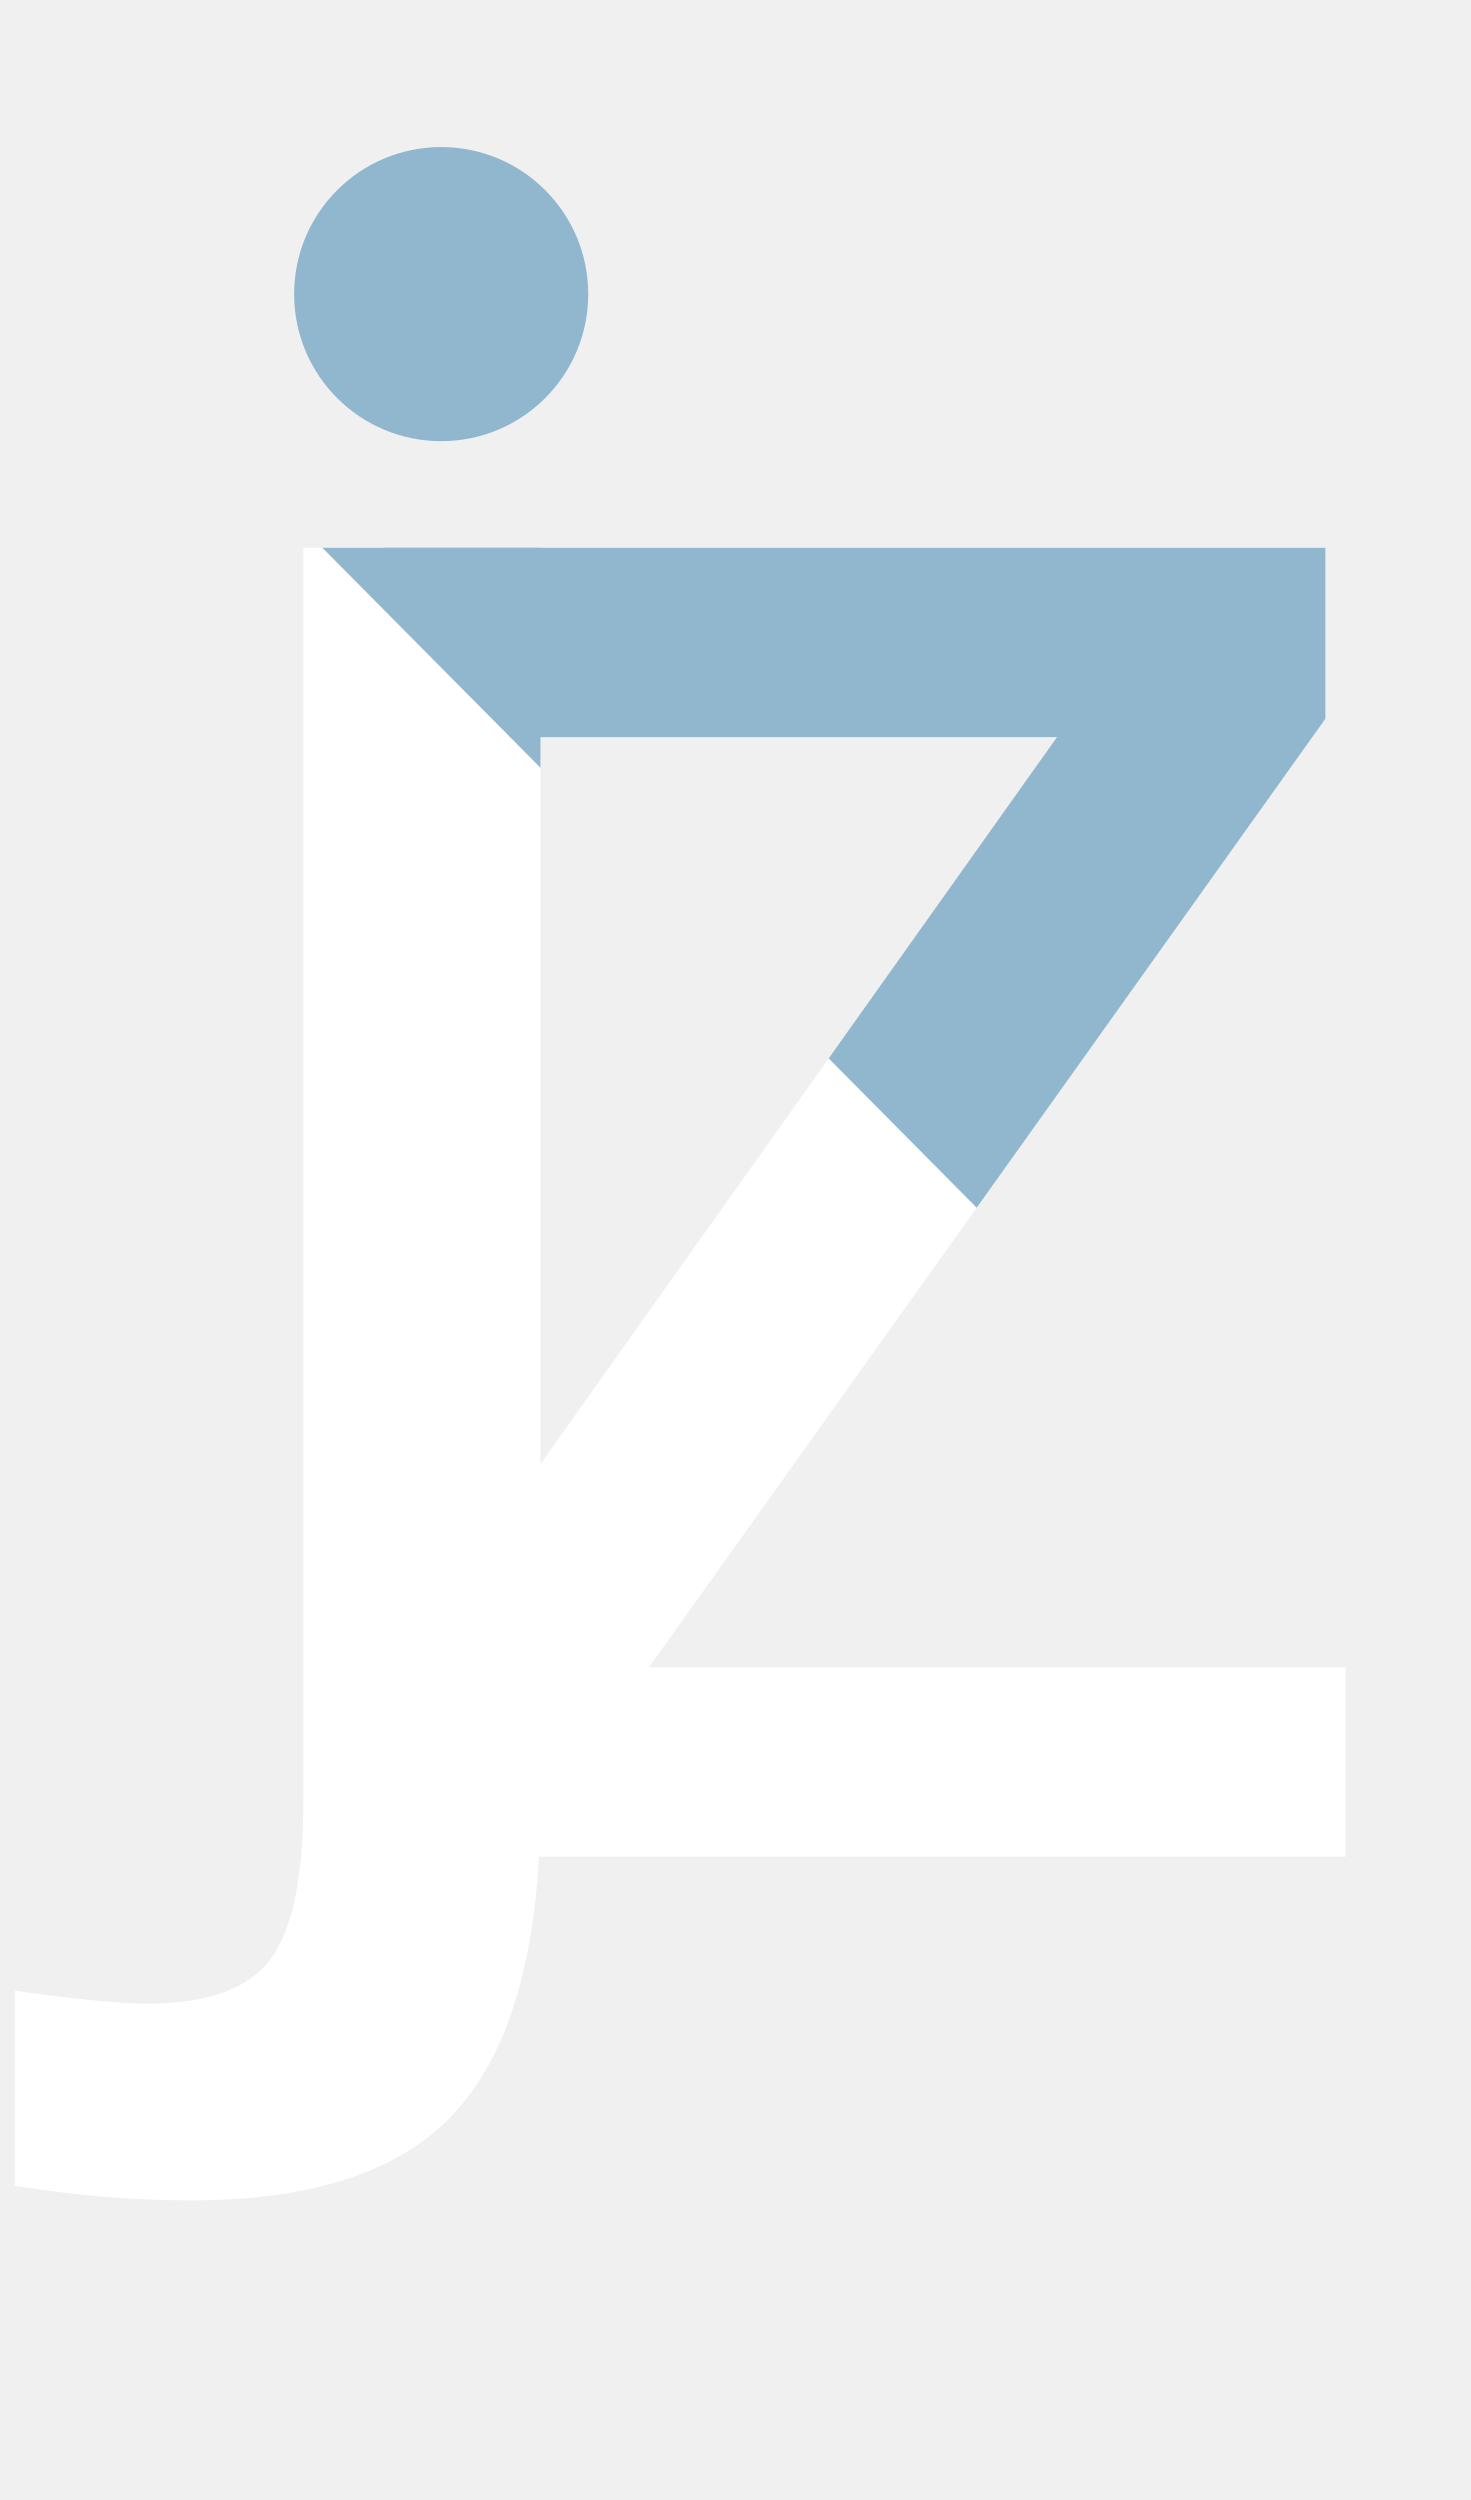
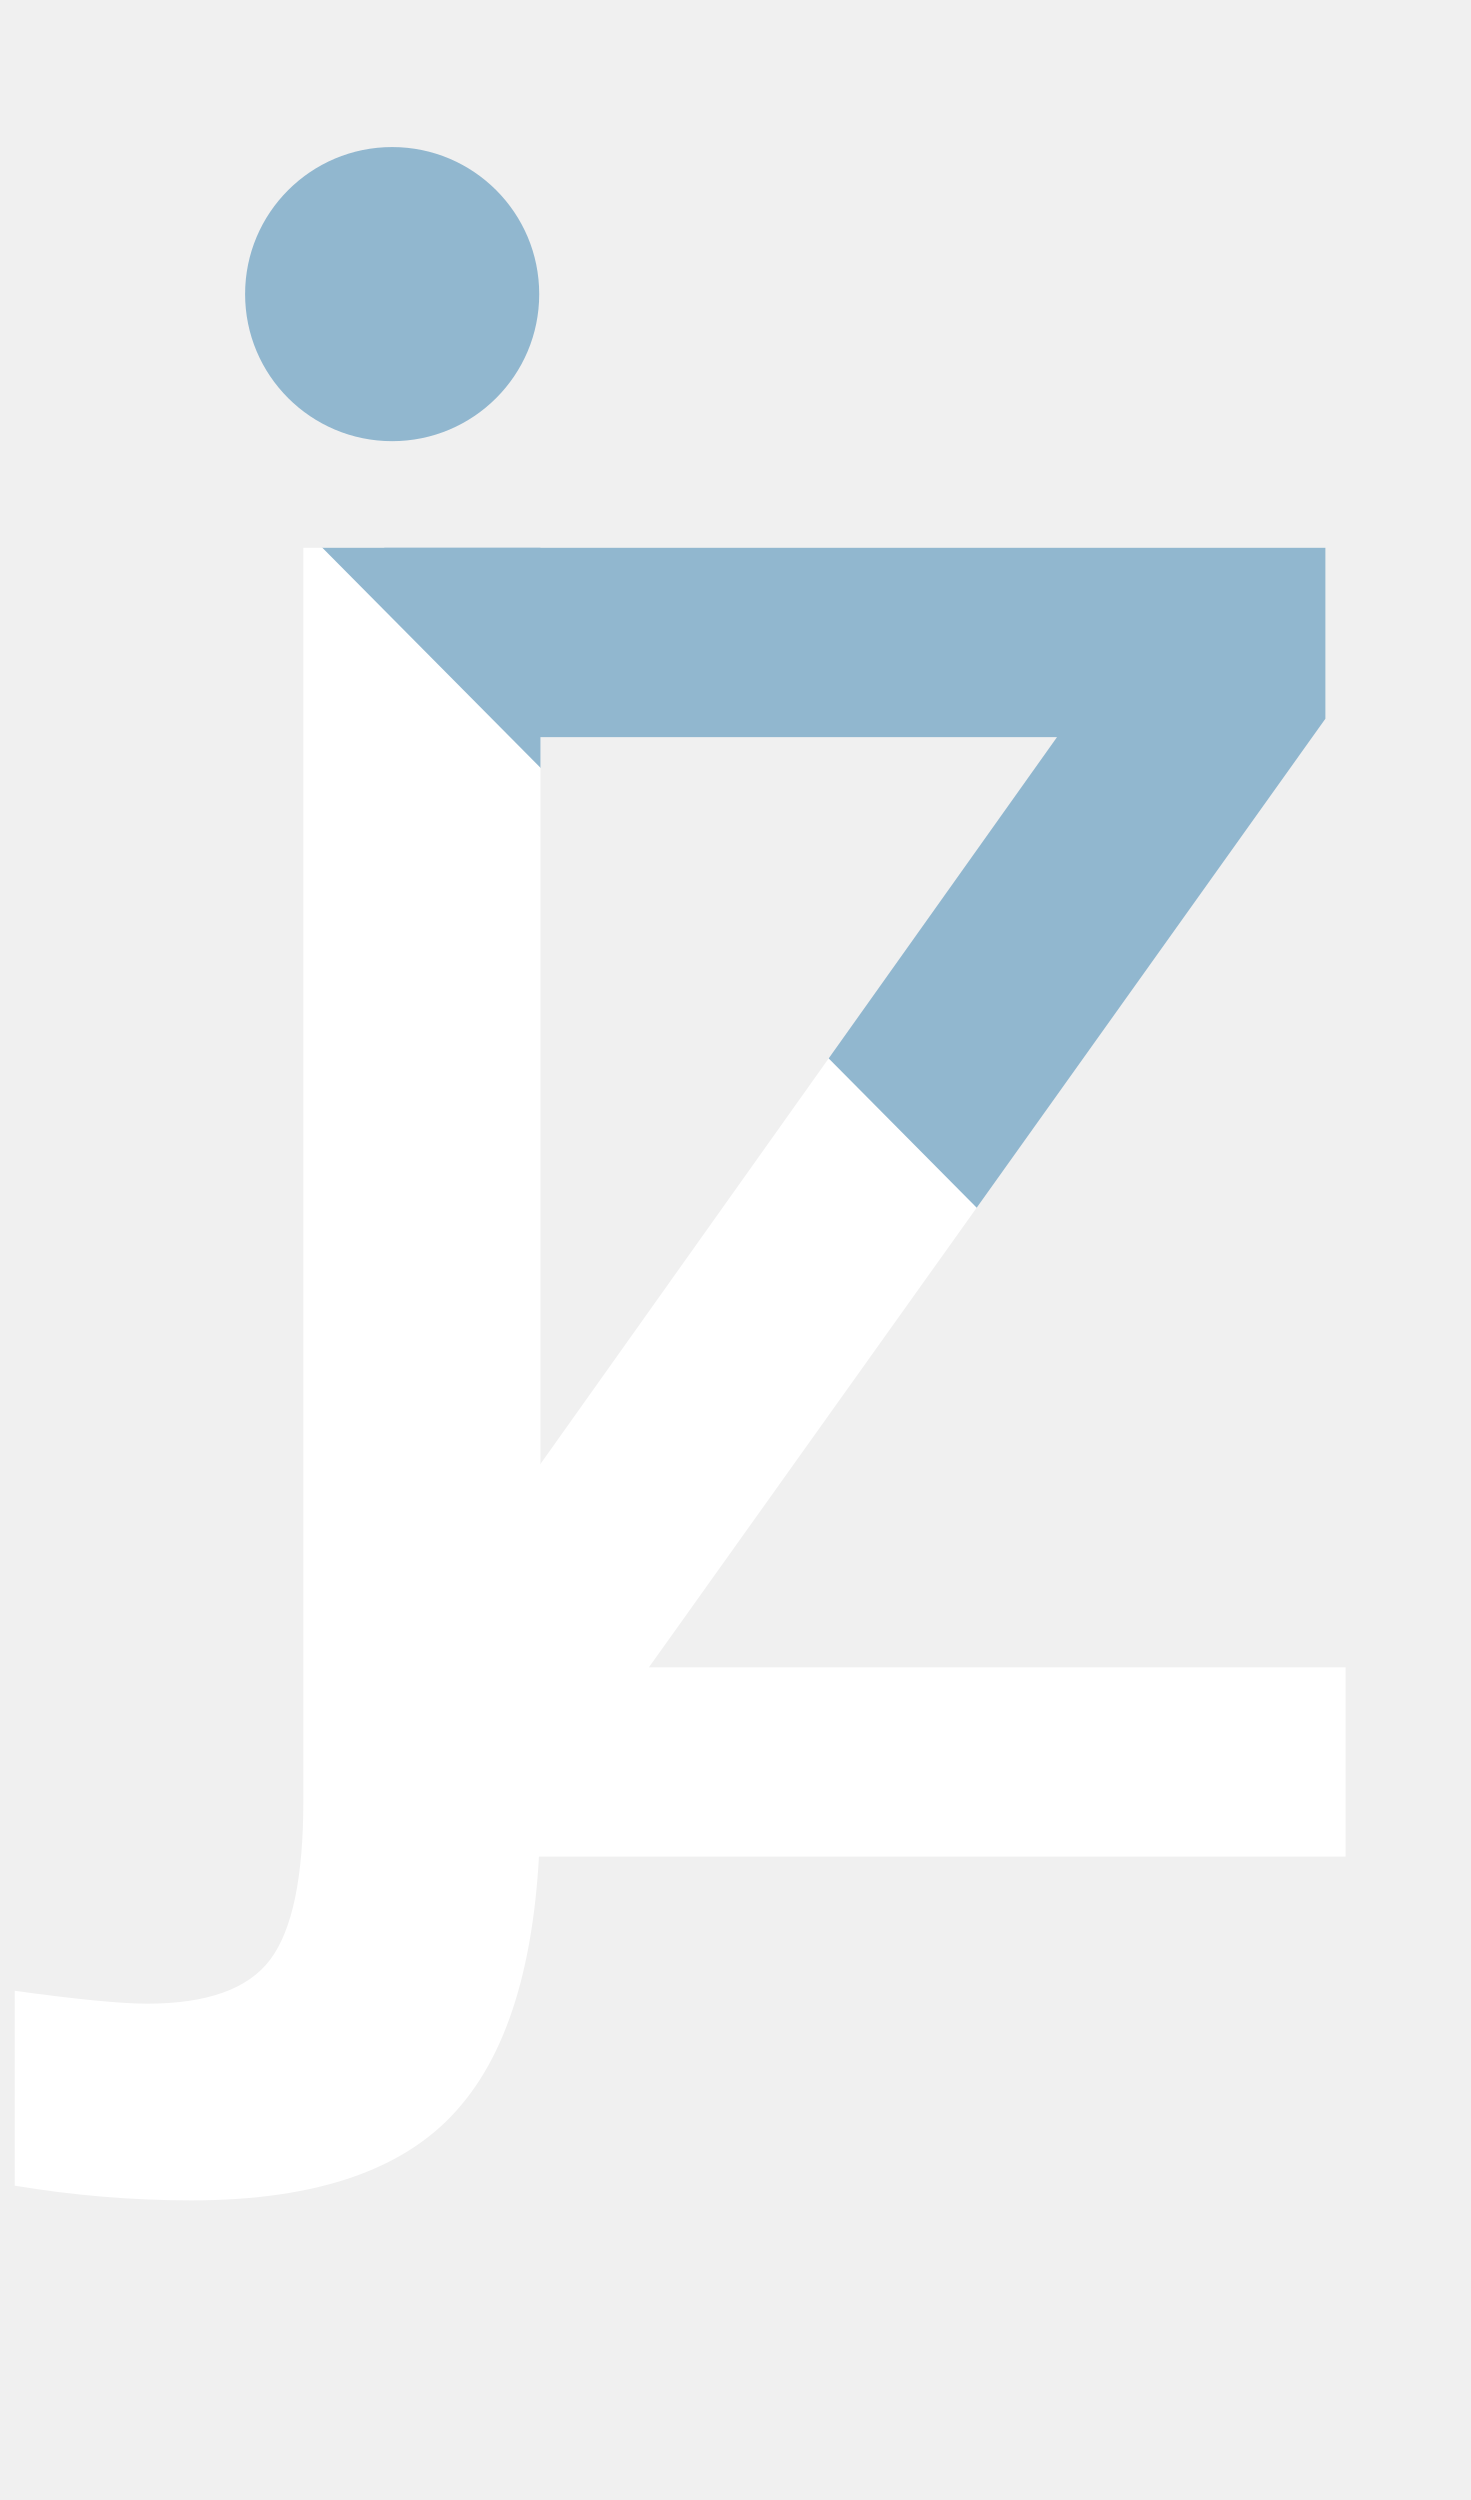
<svg xmlns="http://www.w3.org/2000/svg" width="30" height="51" viewBox="0 0 30 51" fill="none">
  <mask id="mask0" mask-type="alpha" maskUnits="userSpaceOnUse" x="0" y="3" width="28" height="42">
    <path d="M0.3 40.612C1.575 40.788 2.475 40.875 3 40.875C4.225 40.875 5.063 40.575 5.513 39.975C5.963 39.375 6.188 38.3 6.188 36.75V11.175H11.025V36.75C11.025 39.6 10.488 41.663 9.413 42.938C8.338 44.238 6.5 44.888 3.9 44.888C2.7 44.888 1.5 44.787 0.3 44.588V40.612Z" fill="black" />
    <path d="M13.238 34.013H27.45V37.875H7.838V34.35L21.563 15.037H7.838V11.175H27.038V14.662L13.238 34.013Z" fill="black" />
-     <path fill-rule="evenodd" clip-rule="evenodd" d="M9 9C10.657 9 12 7.657 12 6C12 4.343 10.657 3 9 3C7.343 3 6 4.343 6 6C6 7.657 7.343 9 9 9Z" fill="black" />
+     <path fill-rule="evenodd" clip-rule="evenodd" d="M8 9C9.657 9 11 7.657 11 6C11 4.343 9.657 3 8 3C6.343 3 5 4.343 5 6C5 7.657 6.343 9 8 9Z" fill="black" />
  </mask>
  <g mask="url(#mask0)">
    <path fill-rule="evenodd" clip-rule="evenodd" d="M38.625 -3.373H-8.25L38.227 43.502L38.625 43.101V-3.373Z" fill="#91B7CF" />
    <path fill-rule="evenodd" clip-rule="evenodd" d="M-8.25 48.891C6.196 49.182 20.434 47.615 38.625 43.498L-7.852 -3.377L-8.25 -2.976V48.891Z" fill="white" />
  </g>
</svg>
